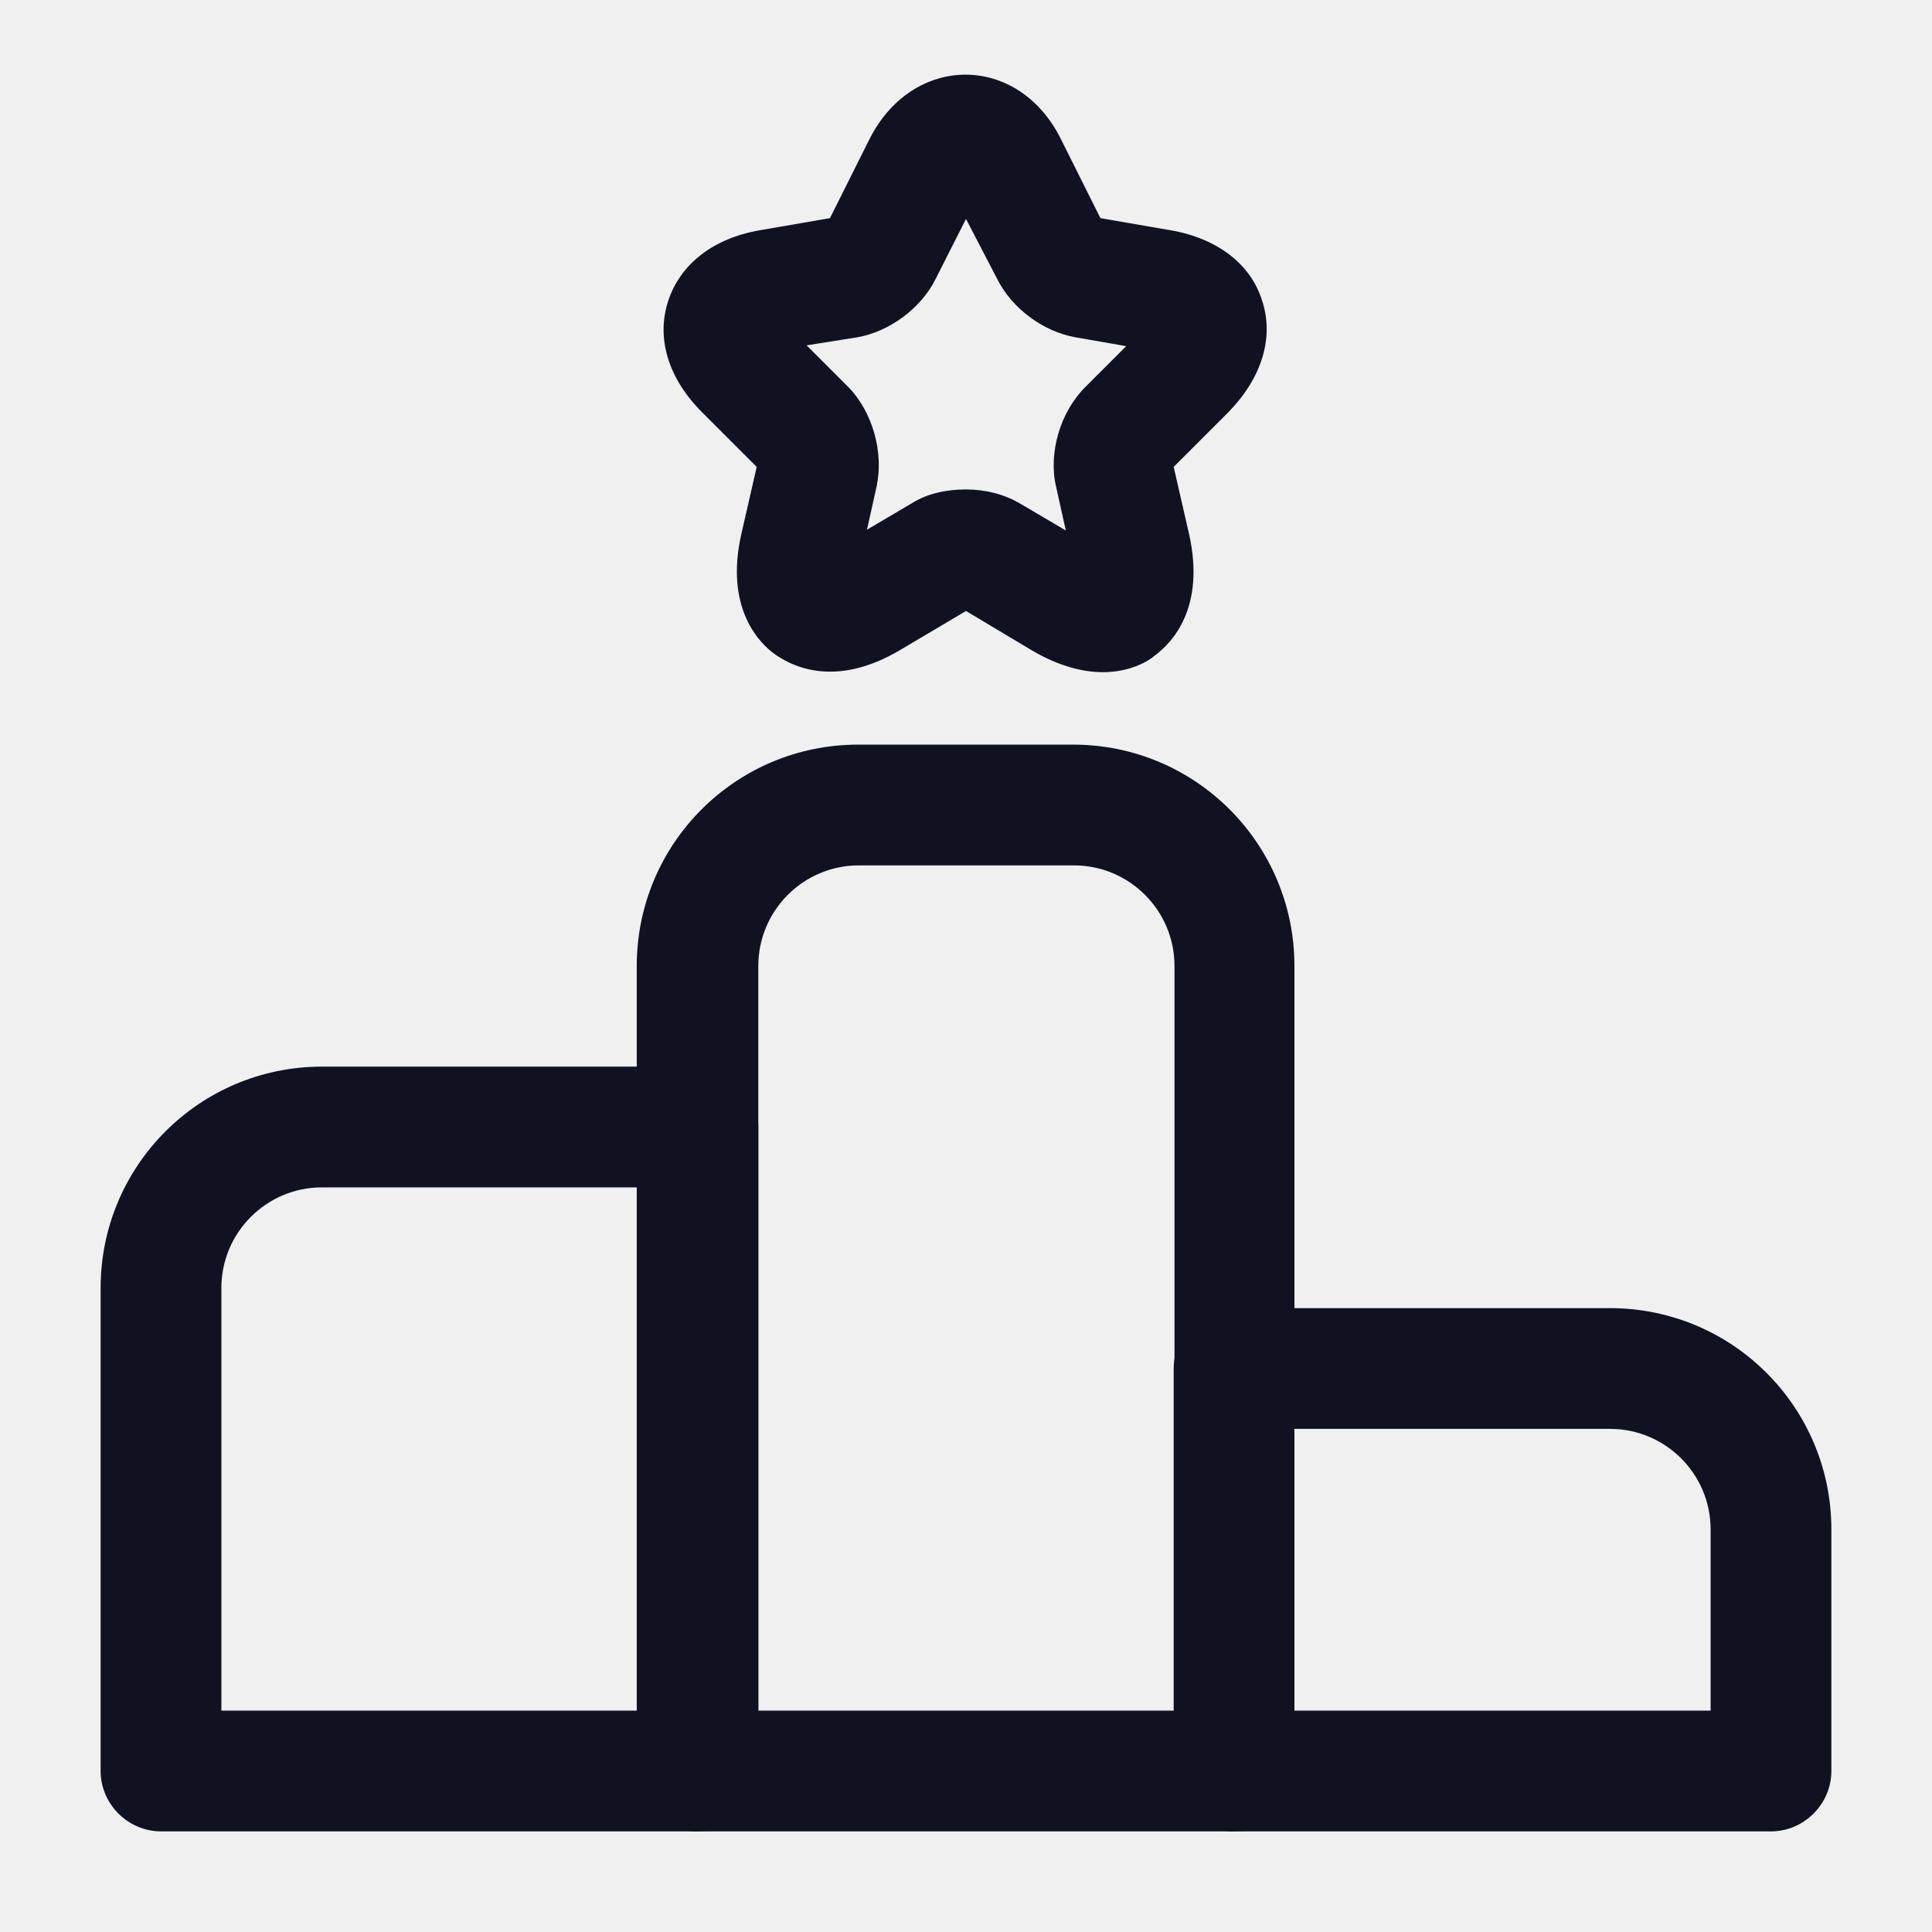
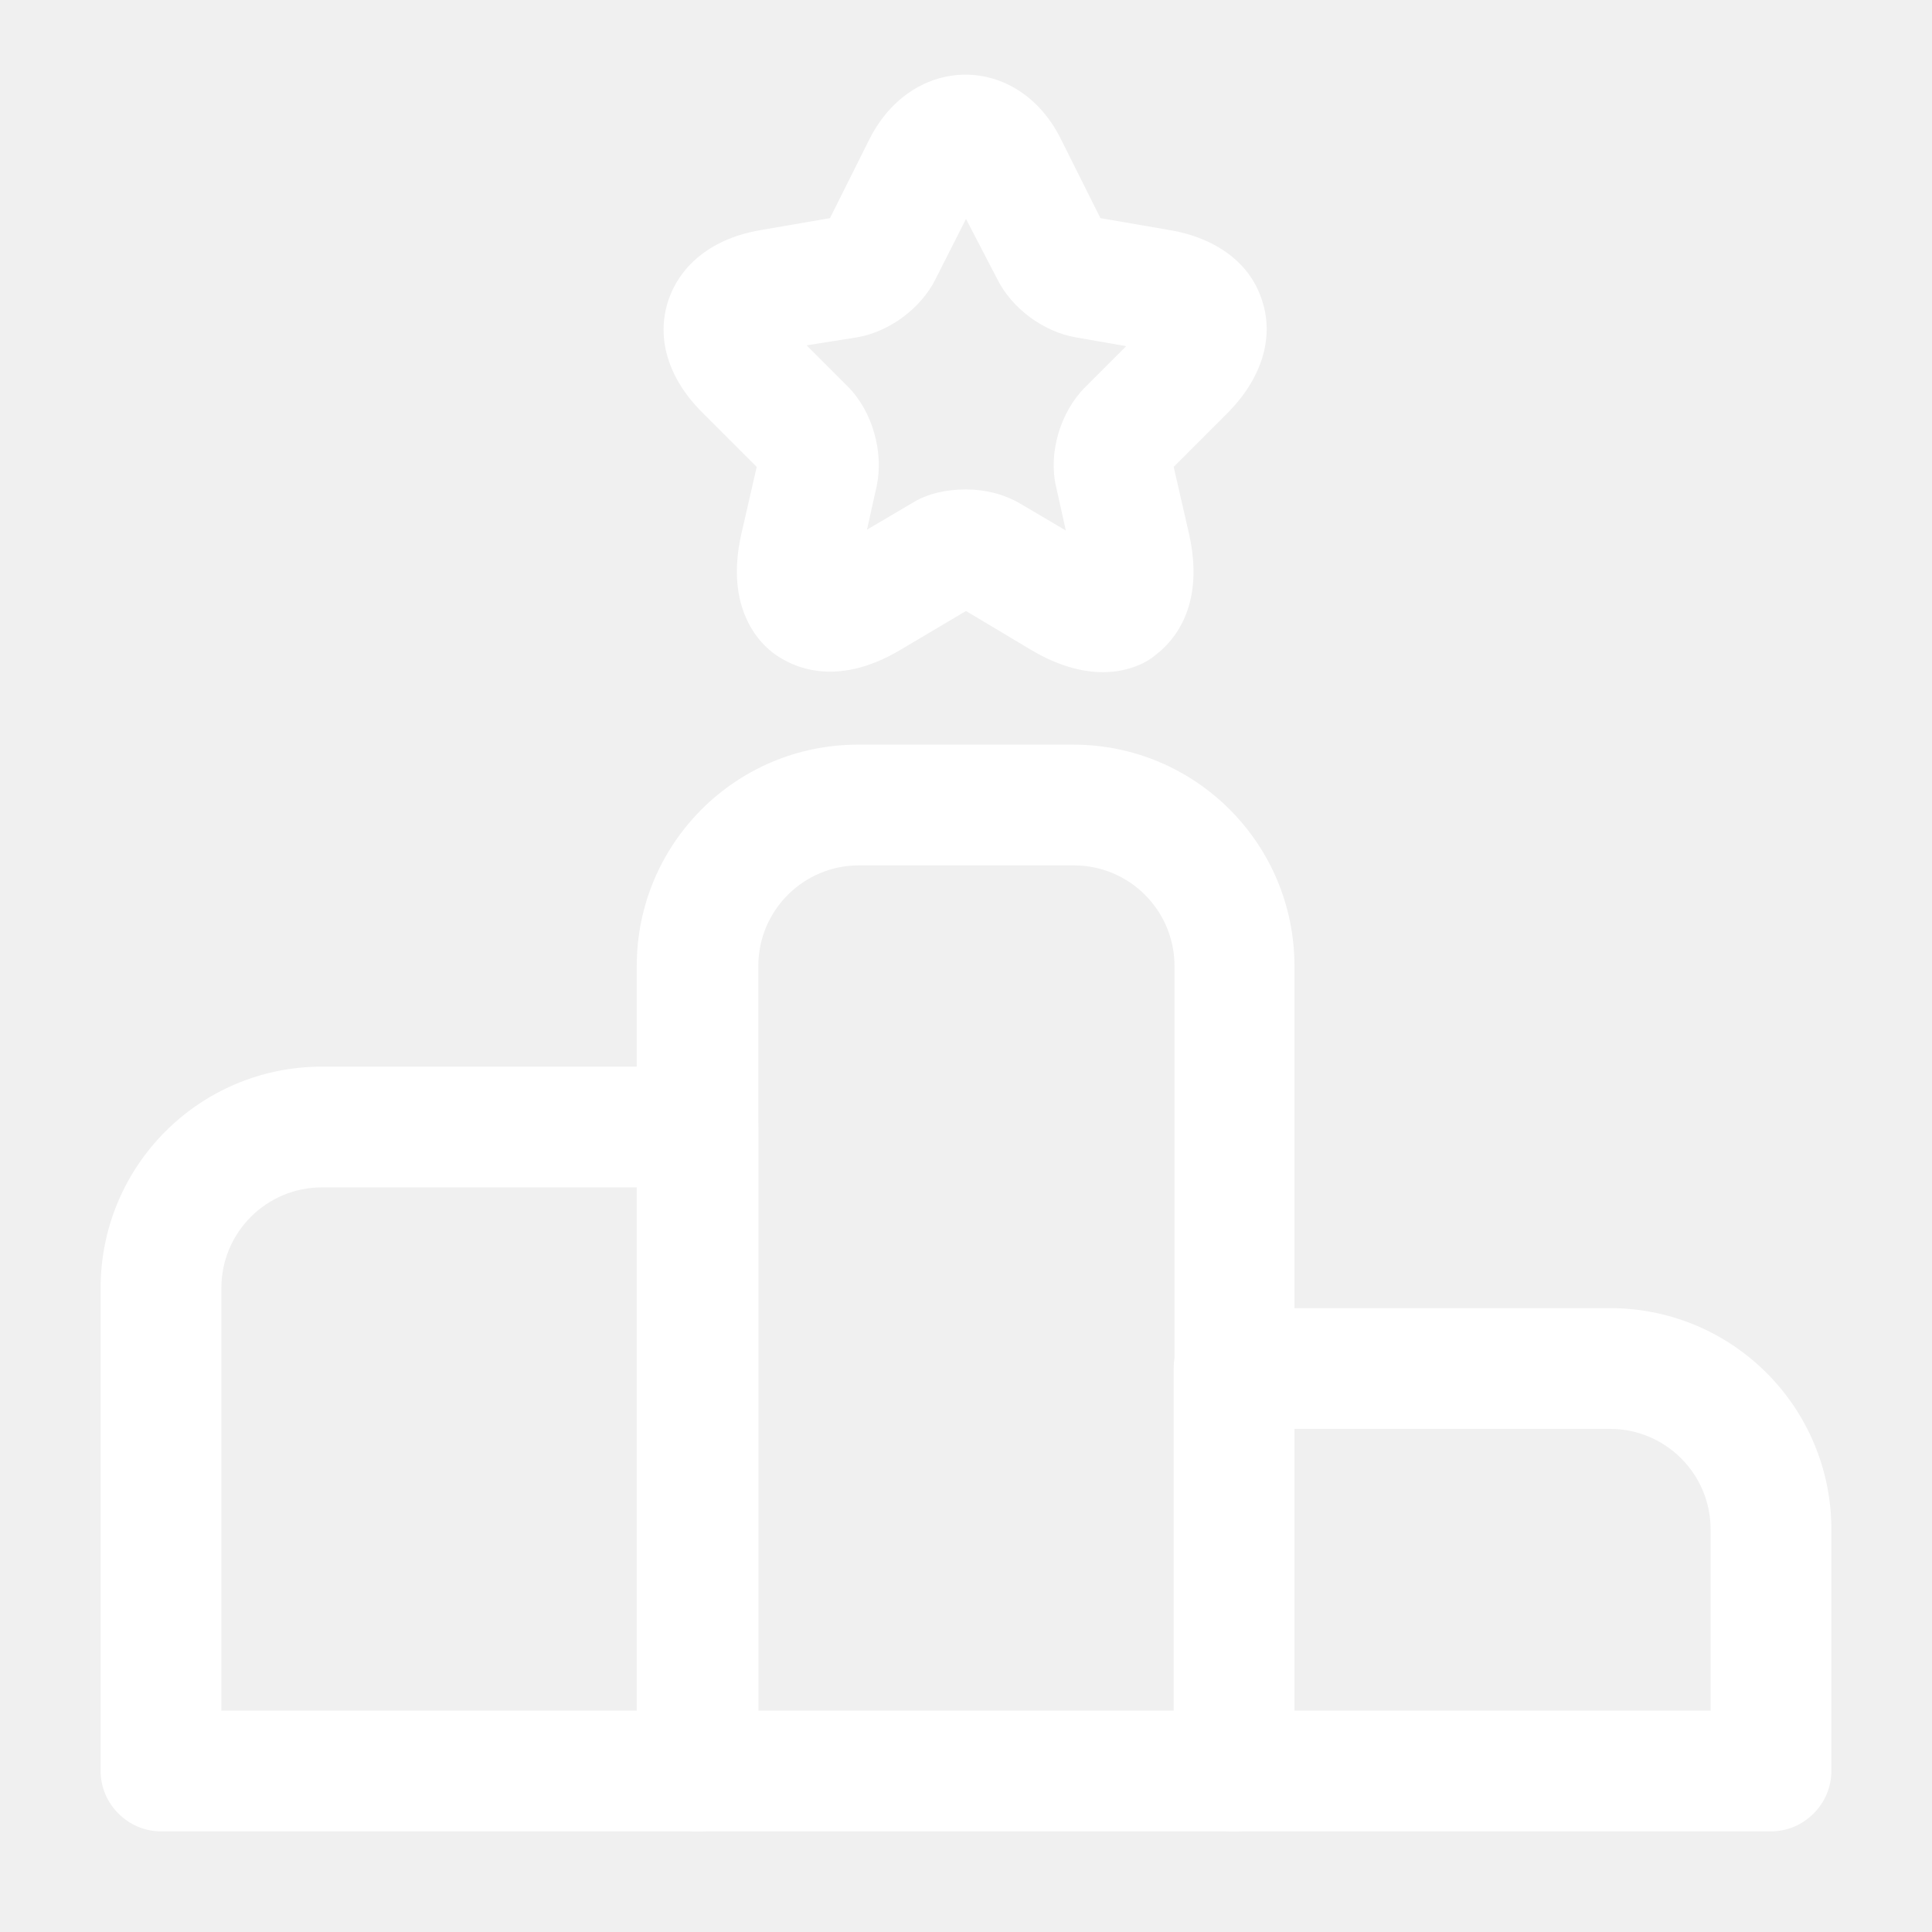
<svg xmlns="http://www.w3.org/2000/svg" width="2.5rem" height="2.5rem" viewBox="0 0 24 24" fill="none">
-   <path d="M8.67 22.75H2C1.59 22.75 1.25 22.41 1.25 22V16C1.25 14.48 2.48 13.25 4 13.25H8.67C9.08 13.25 9.42 13.59 9.42 14V22C9.42 22.41 9.08 22.75 8.67 22.75ZM2.75 21.25H7.92V14.75H4C3.31 14.75 2.75 15.31 2.75 16V21.25Z" fill="#101221" />
-   <path d="M15.33 22.75H8.66C8.25 22.75 7.91 22.41 7.91 22V12C7.91 10.48 9.14 9.25 10.66 9.25H13.33C14.85 9.25 16.08 10.48 16.08 12V22C16.08 22.41 15.75 22.75 15.33 22.75ZM9.42 21.25H14.59V12C14.59 11.31 14.03 10.75 13.34 10.75H10.67C9.98 10.75 9.42 11.31 9.42 12V21.25Z" fill="#101221" />
-   <path d="M22 22.75H15.33C14.92 22.75 14.58 22.41 14.58 22V17C14.58 16.59 14.92 16.25 15.33 16.25H20C21.52 16.25 22.75 17.48 22.75 19V22C22.75 22.41 22.41 22.75 22 22.75ZM16.08 21.25H21.25V19C21.25 18.31 20.69 17.75 20 17.75H16.08V21.25Z" fill="#101221" />
-   <path d="M13.7 8.35C13.46 8.35 13.16 8.28 12.82 8.08L12 7.59L11.19 8.07C10.37 8.56 9.83 8.27 9.63 8.13C9.43 7.99 9 7.55 9.21 6.63L9.4 5.8L8.72 5.12C8.3 4.7 8.15 4.2 8.3 3.74C8.45 3.28 8.86 2.96 9.44 2.86L10.31 2.71L10.8 1.73C11.34 0.66 12.65 0.66 13.18 1.73L13.67 2.71L14.54 2.86C15.12 2.96 15.54 3.28 15.68 3.74C15.83 4.2 15.67 4.7 15.26 5.12L14.58 5.8L14.77 6.63C14.98 7.56 14.55 7.99 14.35 8.14C14.26 8.22 14.03 8.35 13.7 8.35ZM12 6.08C12.24 6.08 12.48 6.14 12.68 6.26L13.24 6.59L13.12 6.05C13.02 5.63 13.17 5.12 13.48 4.81L13.99 4.3L13.36 4.19C12.96 4.12 12.57 3.83 12.39 3.47L12 2.72L11.62 3.47C11.44 3.83 11.05 4.12 10.65 4.19L10.02 4.29L10.53 4.8C10.84 5.11 10.98 5.62 10.89 6.04L10.77 6.58L11.33 6.25C11.52 6.13 11.76 6.08 12 6.08Z" fill="#101221" />
+   <path d="M8.67 22.75H2C1.59 22.75 1.25 22.41 1.25 22V16C1.25 14.48 2.48 13.25 4 13.25H8.67C9.08 13.25 9.42 13.59 9.42 14V22C9.42 22.41 9.08 22.75 8.67 22.75ZM2.75 21.25H7.92V14.75H4C3.31 14.75 2.75 15.31 2.75 16V21.25Z" fill="white" />
+   <path d="M15.33 22.75H8.66C8.25 22.75 7.91 22.41 7.91 22V12C7.91 10.48 9.14 9.25 10.66 9.25H13.33C14.85 9.25 16.08 10.48 16.08 12V22C16.08 22.41 15.75 22.75 15.33 22.75ZM9.42 21.25H14.59V12C14.59 11.31 14.03 10.75 13.34 10.75H10.67C9.98 10.75 9.42 11.31 9.42 12V21.25Z" fill="white" />
+   <path d="M22 22.75H15.33C14.92 22.75 14.58 22.41 14.58 22V17C14.58 16.59 14.92 16.25 15.33 16.25H20C21.52 16.25 22.75 17.48 22.75 19V22C22.75 22.41 22.41 22.75 22 22.75ZM16.08 21.25H21.25V19C21.25 18.31 20.69 17.75 20 17.75H16.08V21.25Z" fill="white" />
+   <path d="M13.7 8.35C13.46 8.35 13.16 8.28 12.82 8.08L12 7.59L11.19 8.07C10.37 8.56 9.83 8.27 9.63 8.13C9.43 7.99 9 7.55 9.21 6.63L9.4 5.8L8.72 5.12C8.3 4.7 8.15 4.2 8.3 3.74C8.45 3.28 8.86 2.96 9.44 2.86L10.31 2.71L10.8 1.73C11.34 0.66 12.65 0.66 13.18 1.73L13.67 2.71L14.54 2.86C15.12 2.96 15.54 3.28 15.68 3.74C15.83 4.2 15.67 4.7 15.26 5.12L14.58 5.8L14.77 6.63C14.98 7.56 14.55 7.99 14.35 8.14C14.26 8.22 14.03 8.35 13.7 8.35ZM12 6.08C12.24 6.08 12.48 6.14 12.68 6.26L13.24 6.59L13.12 6.05C13.02 5.63 13.17 5.12 13.48 4.81L13.99 4.3L13.36 4.19C12.96 4.12 12.57 3.83 12.39 3.47L12 2.72L11.62 3.47C11.44 3.83 11.05 4.12 10.65 4.19L10.02 4.29L10.53 4.8C10.84 5.11 10.98 5.62 10.89 6.04L10.77 6.58L11.33 6.25C11.52 6.13 11.76 6.08 12 6.08Z" fill="white" />
</svg>
